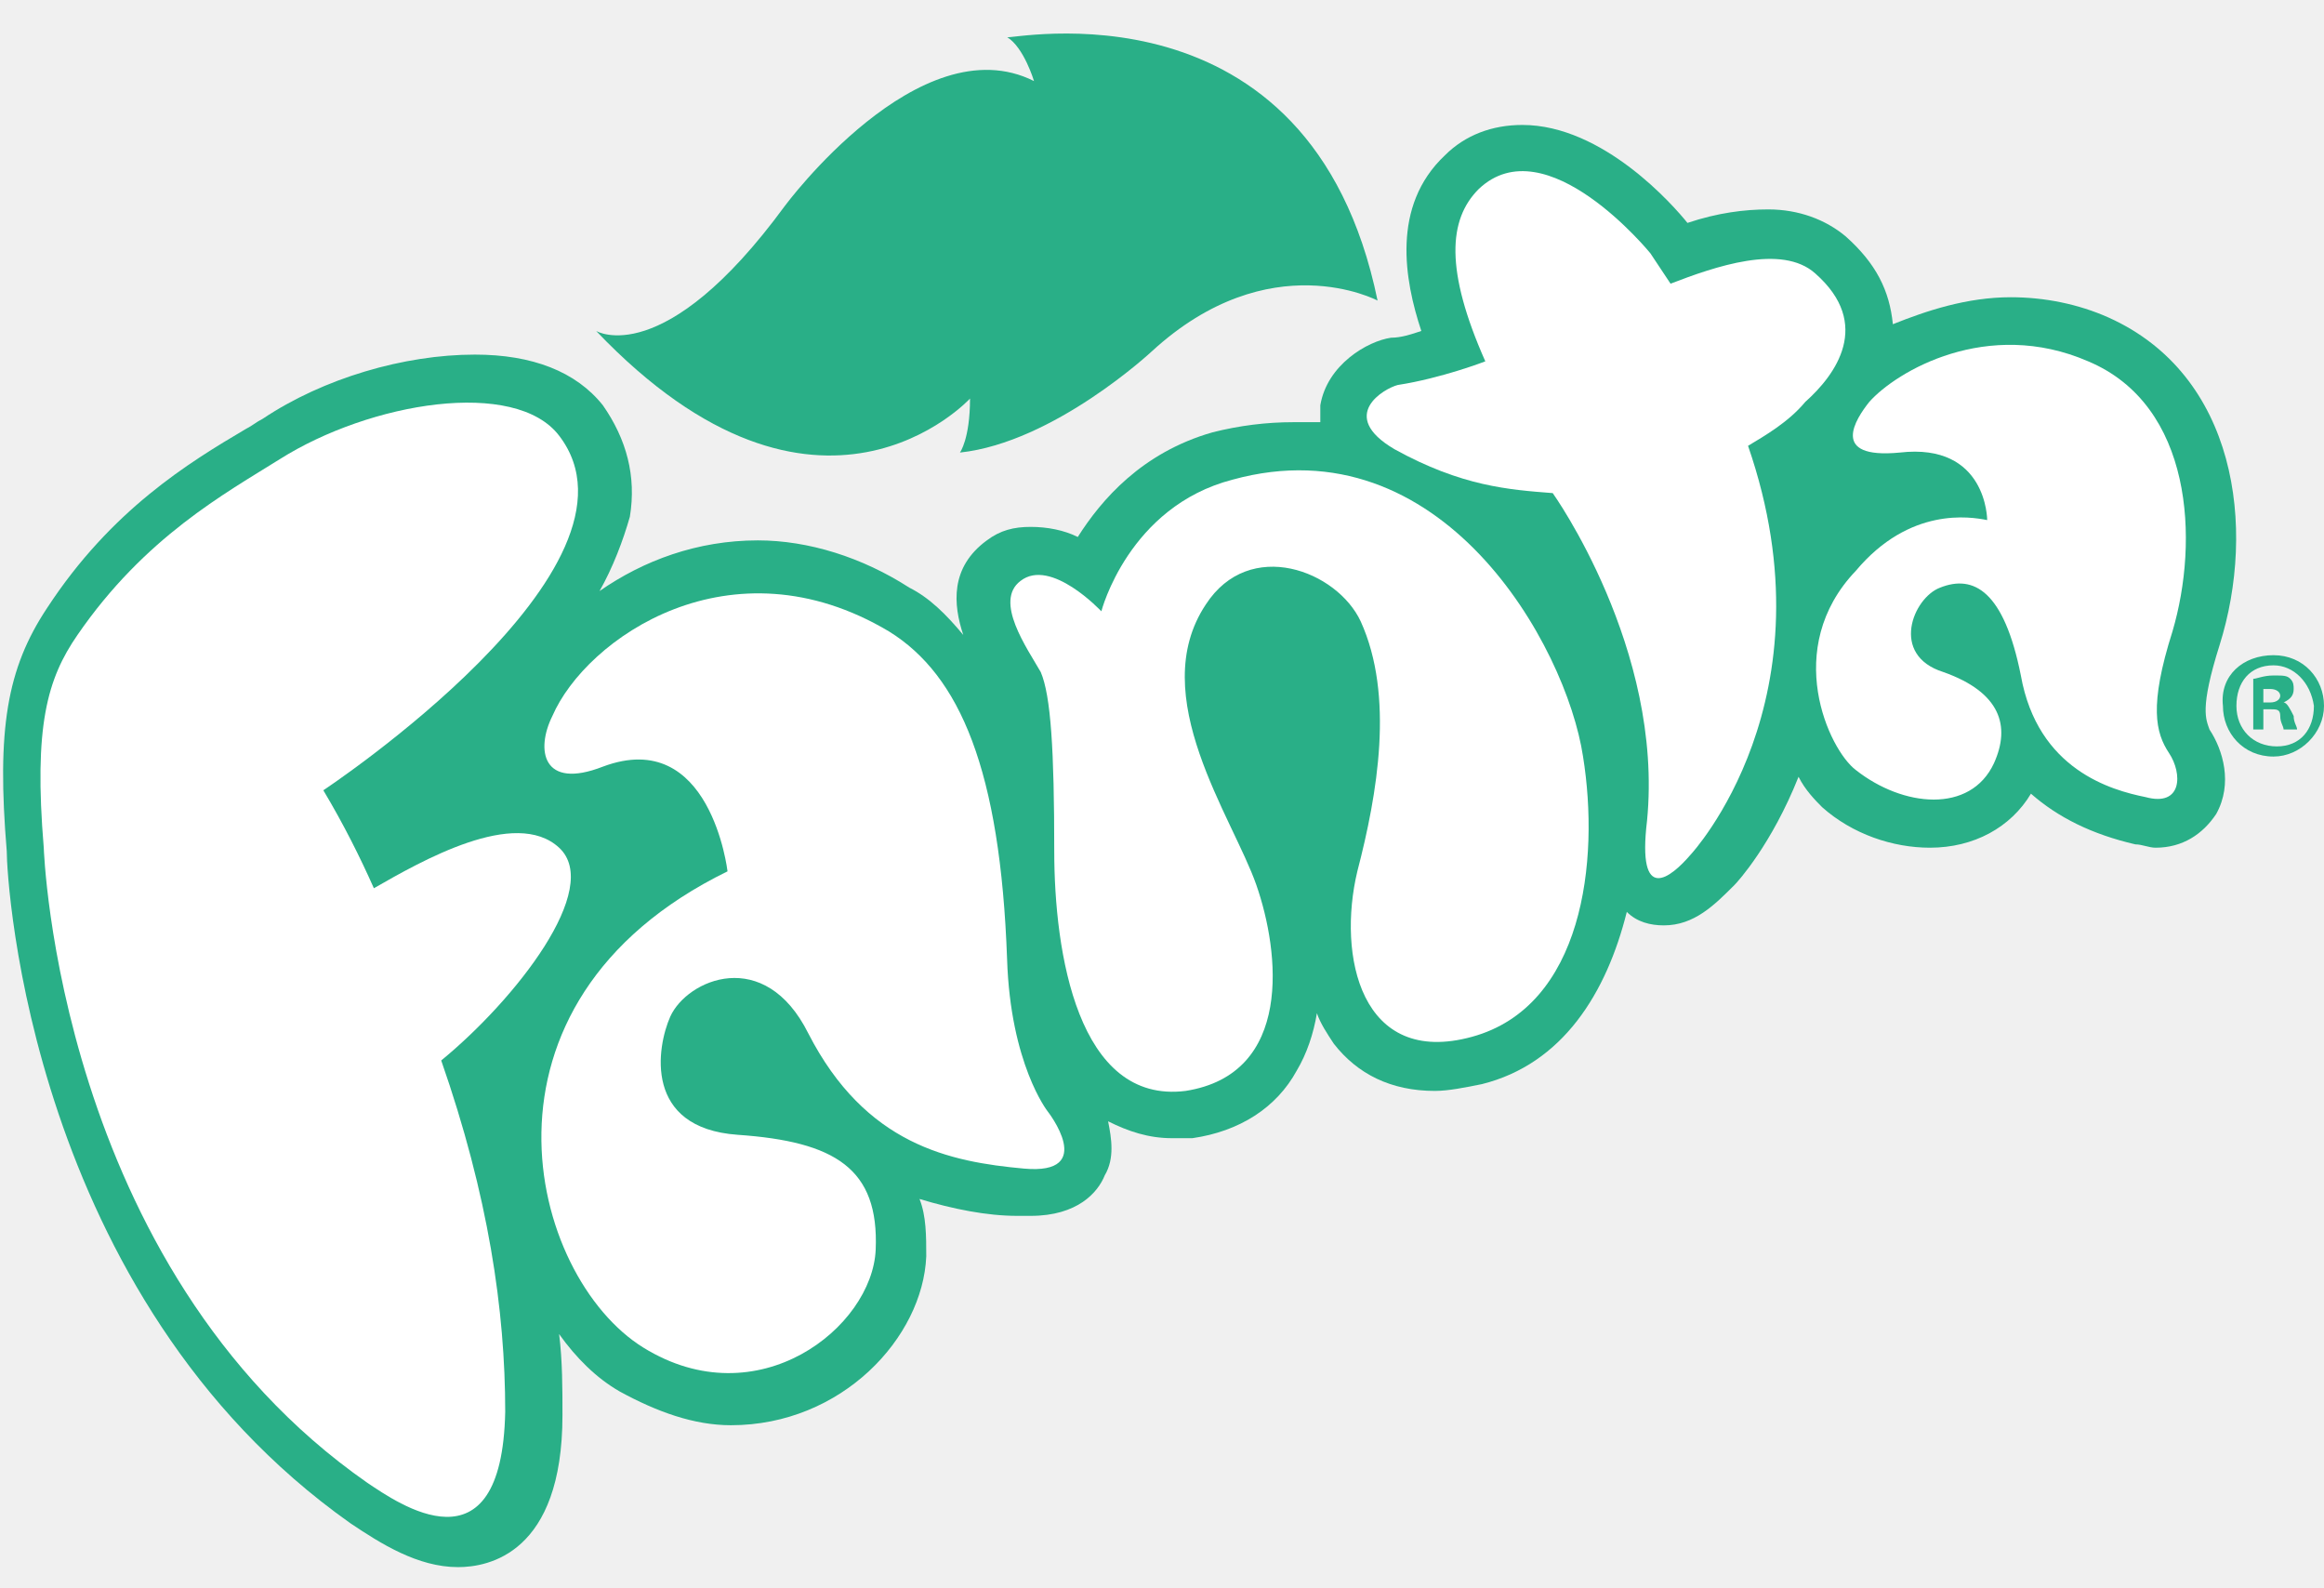
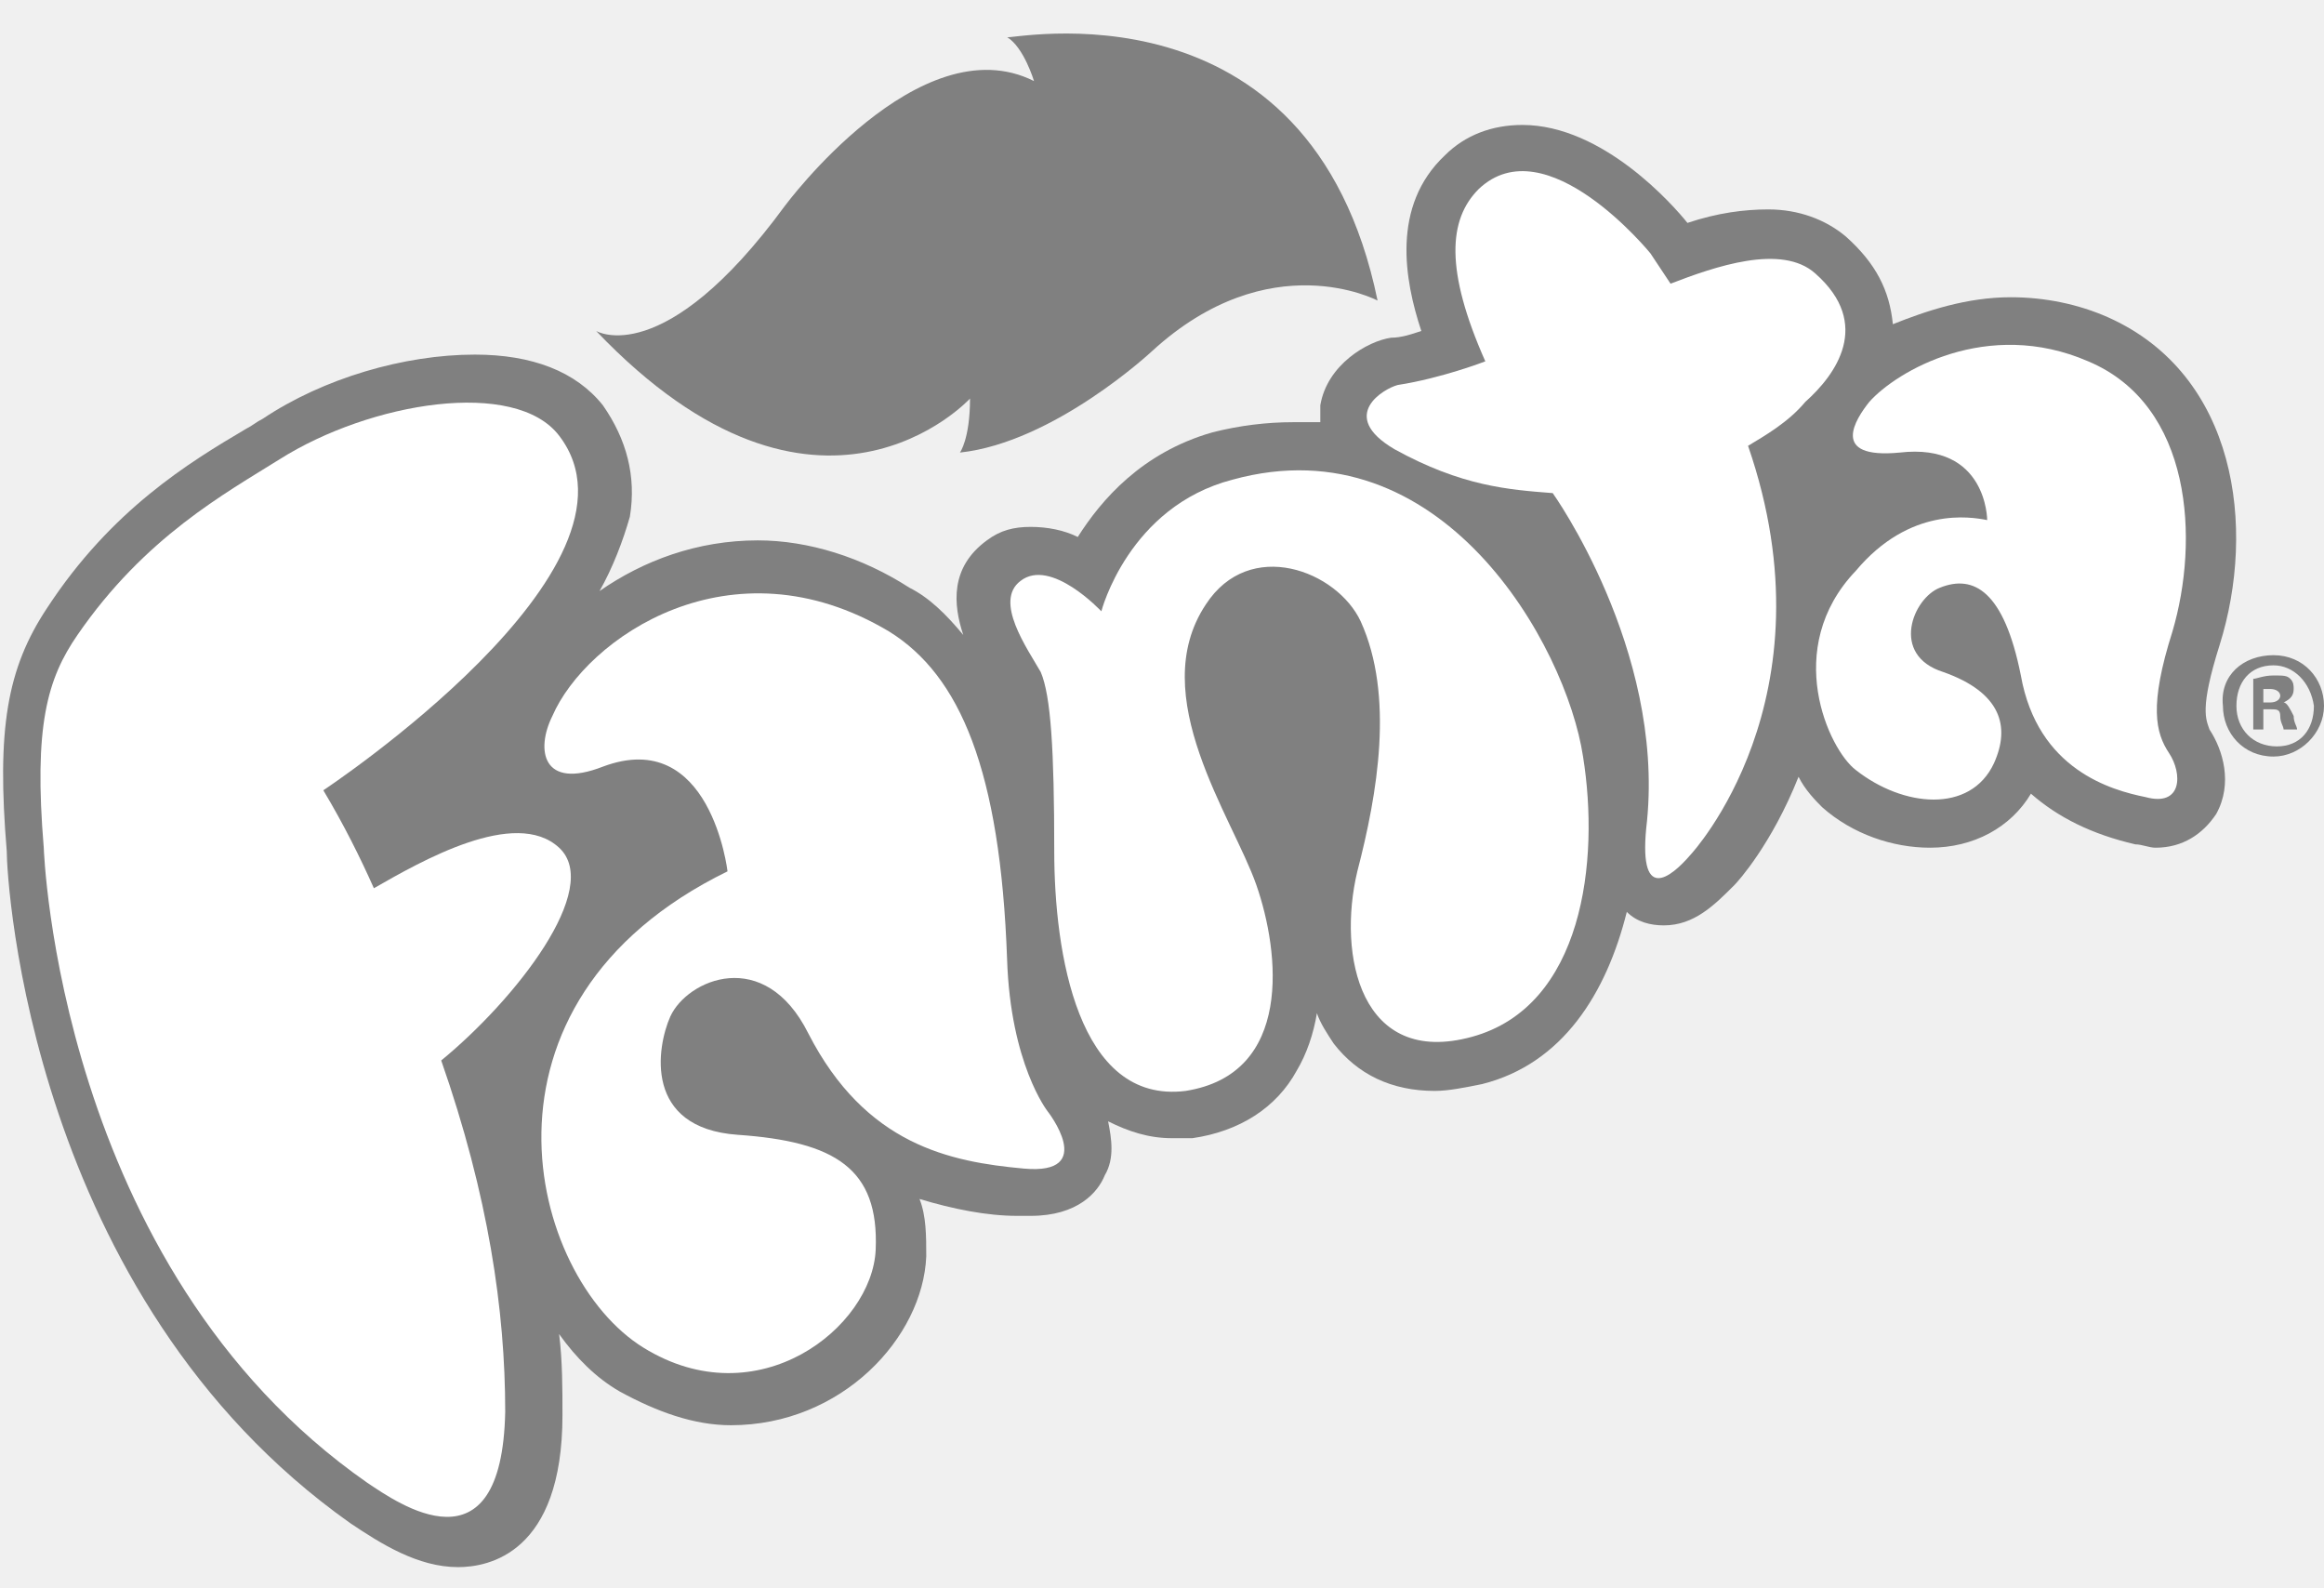
<svg xmlns="http://www.w3.org/2000/svg" width="41px" height="28px" viewBox="0 0 41 28" version="1.1">
  <defs />
  <g id="Page-1" stroke="none" stroke-width="1" fill="none" fill-rule="evenodd">
    <g id="fanta">
-       <path d="M24.303,5.302 C24.303,5.302 22.401,4.289 20.322,6.196 C20.322,6.196 18.599,7.804 16.935,7.983 C16.935,7.983 17.113,7.745 17.113,7.03 C17.113,7.03 14.439,9.949 10.517,5.838 C10.517,5.838 11.706,6.553 13.845,3.634 C13.845,3.634 16.222,0.417 18.242,1.43 C18.242,1.43 18.064,0.834 17.767,0.655 C17.767,0.715 23.114,-0.477 24.303,5.302 L24.303,5.302 Z" id="Shape" fill="#29AF87" />
-       <path d="M39.158,11.379 C39.812,9.294 39.455,6.613 37.197,5.6 C36.662,5.362 36.068,5.243 35.474,5.243 C34.701,5.243 33.988,5.481 33.394,5.719 C33.335,5.123 33.097,4.647 32.562,4.17 C32.206,3.872 31.73,3.694 31.196,3.694 C30.78,3.694 30.304,3.753 29.77,3.932 L29.77,3.932 L29.77,3.932 C29.532,3.634 28.284,2.204 26.858,2.204 C26.323,2.204 25.848,2.383 25.491,2.74 C24.541,3.634 24.778,4.945 25.075,5.838 C24.897,5.898 24.719,5.957 24.541,5.957 C24.125,6.017 23.412,6.434 23.293,7.149 L23.293,7.447 L22.817,7.447 C22.342,7.447 21.867,7.506 21.391,7.626 C20.143,7.983 19.43,8.817 19.014,9.472 C18.777,9.353 18.48,9.294 18.183,9.294 C17.886,9.294 17.648,9.353 17.41,9.532 C16.757,10.009 16.816,10.664 16.994,11.2 C16.697,10.843 16.4,10.545 16.043,10.366 C15.212,9.83 14.261,9.532 13.37,9.532 C12.3,9.532 11.349,9.889 10.577,10.426 C10.814,10.009 10.993,9.532 11.112,9.115 C11.23,8.4 11.052,7.745 10.636,7.149 C10.161,6.553 9.388,6.255 8.378,6.255 C7.13,6.255 5.704,6.672 4.635,7.387 C4.516,7.447 4.457,7.506 4.338,7.566 C3.328,8.162 1.961,8.996 0.832,10.723 C0.119,11.796 -0.059,12.868 0.119,15.013 C0.119,15.549 0.535,22.877 6.18,26.868 C6.714,27.226 7.368,27.643 8.081,27.643 C8.616,27.643 9.923,27.404 9.923,24.962 C9.923,24.485 9.923,24.009 9.864,23.532 C10.161,23.949 10.517,24.306 10.933,24.545 C11.587,24.902 12.241,25.14 12.894,25.14 C14.855,25.14 16.281,23.591 16.341,22.162 C16.341,21.804 16.341,21.447 16.222,21.149 C16.816,21.328 17.41,21.447 17.945,21.447 L18.183,21.447 C19.014,21.447 19.371,21.03 19.49,20.732 C19.668,20.434 19.609,20.077 19.549,19.779 C19.906,19.957 20.262,20.077 20.678,20.077 L21.035,20.077 C21.867,19.957 22.52,19.54 22.877,18.885 C23.055,18.587 23.174,18.23 23.233,17.872 C23.293,18.051 23.412,18.23 23.53,18.409 C23.946,18.945 24.541,19.243 25.313,19.243 C25.551,19.243 25.848,19.183 26.145,19.123 C27.571,18.766 28.343,17.515 28.7,16.085 C28.878,16.264 29.116,16.323 29.354,16.323 C29.888,16.323 30.245,15.966 30.601,15.609 C30.661,15.549 31.255,14.894 31.73,13.702 C31.849,13.94 32.028,14.119 32.146,14.238 C32.681,14.715 33.394,14.953 34.048,14.953 C34.82,14.953 35.474,14.596 35.83,14 C36.306,14.417 36.9,14.715 37.672,14.894 C37.791,14.894 37.91,14.953 38.029,14.953 C38.504,14.953 38.861,14.715 39.099,14.357 C39.396,13.821 39.217,13.226 38.98,12.868 C38.92,12.689 38.801,12.511 39.158,11.379 L39.158,11.379 Z" id="Shape" fill="#29AF87" />
+       <path d="M24.303,5.302 C24.303,5.302 22.401,4.289 20.322,6.196 C20.322,6.196 18.599,7.804 16.935,7.983 C16.935,7.983 17.113,7.745 17.113,7.03 C17.113,7.03 14.439,9.949 10.517,5.838 C10.517,5.838 11.706,6.553 13.845,3.634 C13.845,3.634 16.222,0.417 18.242,1.43 C18.242,1.43 18.064,0.834 17.767,0.655 C17.767,0.715 23.114,-0.477 24.303,5.302 L24.303,5.302 Z" id="Shape" fill="#808080" />
+       <path d="M39.158,11.379 C39.812,9.294 39.455,6.613 37.197,5.6 C36.662,5.362 36.068,5.243 35.474,5.243 C34.701,5.243 33.988,5.481 33.394,5.719 C33.335,5.123 33.097,4.647 32.562,4.17 C32.206,3.872 31.73,3.694 31.196,3.694 C30.78,3.694 30.304,3.753 29.77,3.932 L29.77,3.932 L29.77,3.932 C29.532,3.634 28.284,2.204 26.858,2.204 C26.323,2.204 25.848,2.383 25.491,2.74 C24.541,3.634 24.778,4.945 25.075,5.838 C24.897,5.898 24.719,5.957 24.541,5.957 C24.125,6.017 23.412,6.434 23.293,7.149 L23.293,7.447 L22.817,7.447 C22.342,7.447 21.867,7.506 21.391,7.626 C20.143,7.983 19.43,8.817 19.014,9.472 C18.777,9.353 18.48,9.294 18.183,9.294 C17.886,9.294 17.648,9.353 17.41,9.532 C16.757,10.009 16.816,10.664 16.994,11.2 C16.697,10.843 16.4,10.545 16.043,10.366 C15.212,9.83 14.261,9.532 13.37,9.532 C12.3,9.532 11.349,9.889 10.577,10.426 C10.814,10.009 10.993,9.532 11.112,9.115 C11.23,8.4 11.052,7.745 10.636,7.149 C10.161,6.553 9.388,6.255 8.378,6.255 C7.13,6.255 5.704,6.672 4.635,7.387 C4.516,7.447 4.457,7.506 4.338,7.566 C3.328,8.162 1.961,8.996 0.832,10.723 C0.119,11.796 -0.059,12.868 0.119,15.013 C0.119,15.549 0.535,22.877 6.18,26.868 C6.714,27.226 7.368,27.643 8.081,27.643 C8.616,27.643 9.923,27.404 9.923,24.962 C9.923,24.485 9.923,24.009 9.864,23.532 C10.161,23.949 10.517,24.306 10.933,24.545 C11.587,24.902 12.241,25.14 12.894,25.14 C14.855,25.14 16.281,23.591 16.341,22.162 C16.341,21.804 16.341,21.447 16.222,21.149 C16.816,21.328 17.41,21.447 17.945,21.447 L18.183,21.447 C19.014,21.447 19.371,21.03 19.49,20.732 C19.668,20.434 19.609,20.077 19.549,19.779 C19.906,19.957 20.262,20.077 20.678,20.077 L21.035,20.077 C21.867,19.957 22.52,19.54 22.877,18.885 C23.055,18.587 23.174,18.23 23.233,17.872 C23.293,18.051 23.412,18.23 23.53,18.409 C23.946,18.945 24.541,19.243 25.313,19.243 C25.551,19.243 25.848,19.183 26.145,19.123 C27.571,18.766 28.343,17.515 28.7,16.085 C28.878,16.264 29.116,16.323 29.354,16.323 C29.888,16.323 30.245,15.966 30.601,15.609 C30.661,15.549 31.255,14.894 31.73,13.702 C31.849,13.94 32.028,14.119 32.146,14.238 C32.681,14.715 33.394,14.953 34.048,14.953 C34.82,14.953 35.474,14.596 35.83,14 C36.306,14.417 36.9,14.715 37.672,14.894 C37.791,14.894 37.91,14.953 38.029,14.953 C38.504,14.953 38.861,14.715 39.099,14.357 C39.396,13.821 39.217,13.226 38.98,12.868 C38.92,12.689 38.801,12.511 39.158,11.379 L39.158,11.379 Z" id="Shape" fill="#808080" />
      <path d="M9.864,14.953 C9.091,14.238 7.428,15.191 6.596,15.668 C6.358,15.132 6.061,14.536 5.704,13.94 C5.704,13.94 11.646,10.009 9.864,7.685 C9.091,6.672 6.536,7.089 4.932,8.102 C3.981,8.698 2.555,9.472 1.367,11.2 C0.832,11.974 0.594,12.809 0.772,14.953 C0.772,14.953 1.01,22.34 6.477,26.153 C7.012,26.511 8.854,27.821 8.913,24.902 C8.913,23.115 8.616,21.089 7.784,18.706 C9.091,17.634 10.636,15.668 9.864,14.953 L9.864,14.953 Z" id="Shape" fill="#FFFFFF" />
      <path d="M12.835,15.37 C12.835,15.37 12.538,12.809 10.636,13.523 C9.567,13.94 9.448,13.226 9.745,12.63 C10.339,11.26 12.894,9.472 15.687,11.14 C16.935,11.915 17.648,13.583 17.767,16.919 C17.826,18.766 18.48,19.6 18.48,19.6 C18.48,19.6 19.371,20.732 18.064,20.613 C16.757,20.494 15.271,20.196 14.261,18.23 C13.488,16.681 12.122,17.277 11.825,17.932 C11.587,18.468 11.349,19.898 13.013,20.017 C14.736,20.136 15.509,20.613 15.449,22.043 C15.39,23.413 13.37,25.021 11.349,23.77 C9.329,22.519 8.081,17.694 12.835,15.37 L12.835,15.37 Z" id="Shape" fill="#FFFFFF" />
      <path d="M19.43,10.783 C19.43,10.783 18.539,9.83 18.004,10.247 C17.529,10.604 18.123,11.438 18.361,11.855 C18.539,12.272 18.599,13.226 18.599,15.013 C18.599,16.8 19.014,19.481 20.916,19.243 C22.817,18.945 22.58,16.8 22.164,15.609 C21.748,14.417 20.203,12.272 21.272,10.664 C22.045,9.472 23.59,10.068 24.006,10.962 C24.6,12.272 24.303,14 23.946,15.37 C23.59,16.86 24.006,18.826 25.967,18.289 C27.928,17.753 28.225,15.191 27.928,13.345 C27.63,11.379 25.432,7.447 21.748,8.46 C19.906,8.936 19.43,10.783 19.43,10.783 L19.43,10.783 Z" id="Shape" fill="#FFFFFF" />
      <path d="M32.028,4.826 C31.433,4.289 30.245,4.706 29.472,5.004 C29.354,4.826 29.235,4.647 29.116,4.468 C29.116,4.468 27.274,2.204 26.086,3.336 C25.551,3.872 25.491,4.766 26.204,6.374 C26.204,6.374 25.432,6.672 24.659,6.791 C24.422,6.851 23.59,7.328 24.6,7.923 C25.788,8.579 26.62,8.638 27.393,8.698 C27.393,8.698 29.354,11.438 29.057,14.477 C28.878,15.966 29.472,15.489 29.829,15.072 C29.829,15.072 32.384,12.332 30.839,7.864 C31.136,7.685 31.552,7.447 31.849,7.089 C32.384,6.613 33.038,5.719 32.028,4.826 L32.028,4.826 Z" id="Shape" fill="#FFFFFF" />
      <path d="M35.058,9.174 C35.058,9.174 35.058,7.804 33.513,7.983 C32.265,8.102 32.741,7.387 32.978,7.089 C33.454,6.553 35.058,5.6 36.841,6.374 C38.683,7.149 38.801,9.532 38.326,11.14 C37.91,12.451 38.029,12.928 38.267,13.285 C38.504,13.643 38.504,14.238 37.851,14.06 C37.257,13.94 35.949,13.583 35.652,11.915 C35.355,10.426 34.82,10.128 34.226,10.366 C33.751,10.545 33.335,11.557 34.286,11.855 C35.296,12.213 35.474,12.809 35.177,13.464 C34.761,14.357 33.572,14.238 32.741,13.583 C32.265,13.226 31.433,11.438 32.741,10.068 C33.691,8.936 34.761,9.115 35.058,9.174 L35.058,9.174 Z" id="Shape" fill="#FFFFFF" />
-       <path d="M40.109,11.557 C40.643,11.557 41,11.974 41,12.451 C41,12.928 40.584,13.345 40.109,13.345 C39.574,13.345 39.217,12.928 39.217,12.451 C39.158,11.915 39.574,11.557 40.109,11.557 L40.109,11.557 L40.109,11.557 Z M40.109,11.736 C39.693,11.736 39.455,12.034 39.455,12.451 C39.455,12.868 39.752,13.166 40.168,13.166 C40.584,13.166 40.822,12.868 40.822,12.451 C40.762,12.034 40.465,11.736 40.109,11.736 L40.109,11.736 L40.109,11.736 Z M39.93,12.868 L39.752,12.868 L39.752,11.974 C39.812,11.974 39.93,11.915 40.109,11.915 C40.287,11.915 40.346,11.915 40.406,11.974 C40.465,12.034 40.465,12.094 40.465,12.153 C40.465,12.272 40.406,12.332 40.287,12.391 L40.287,12.391 C40.346,12.391 40.406,12.511 40.465,12.63 C40.465,12.749 40.525,12.809 40.525,12.868 L40.287,12.868 C40.287,12.809 40.228,12.749 40.228,12.63 C40.228,12.511 40.168,12.511 40.049,12.511 L39.93,12.511 L39.93,12.868 L39.93,12.868 Z M39.93,12.391 L40.049,12.391 C40.168,12.391 40.228,12.332 40.228,12.272 C40.228,12.213 40.168,12.153 40.049,12.153 L39.93,12.153 L39.93,12.391 L39.93,12.391 Z" id="Shape" fill="#29AF87" />
+       <path d="M40.109,11.557 C40.643,11.557 41,11.974 41,12.451 C41,12.928 40.584,13.345 40.109,13.345 C39.574,13.345 39.217,12.928 39.217,12.451 C39.158,11.915 39.574,11.557 40.109,11.557 L40.109,11.557 L40.109,11.557 Z M40.109,11.736 C39.693,11.736 39.455,12.034 39.455,12.451 C39.455,12.868 39.752,13.166 40.168,13.166 C40.584,13.166 40.822,12.868 40.822,12.451 C40.762,12.034 40.465,11.736 40.109,11.736 L40.109,11.736 L40.109,11.736 Z M39.93,12.868 L39.752,12.868 L39.752,11.974 C39.812,11.974 39.93,11.915 40.109,11.915 C40.287,11.915 40.346,11.915 40.406,11.974 C40.465,12.034 40.465,12.094 40.465,12.153 C40.465,12.272 40.406,12.332 40.287,12.391 L40.287,12.391 C40.346,12.391 40.406,12.511 40.465,12.63 C40.465,12.749 40.525,12.809 40.525,12.868 L40.287,12.868 C40.287,12.809 40.228,12.749 40.228,12.63 C40.228,12.511 40.168,12.511 40.049,12.511 L39.93,12.511 L39.93,12.868 L39.93,12.868 Z M39.93,12.391 L40.049,12.391 C40.168,12.391 40.228,12.332 40.228,12.272 C40.228,12.213 40.168,12.153 40.049,12.153 L39.93,12.153 L39.93,12.391 L39.93,12.391 Z" id="Shape" fill="#808080" />
    </g>
  </g>
</svg>
